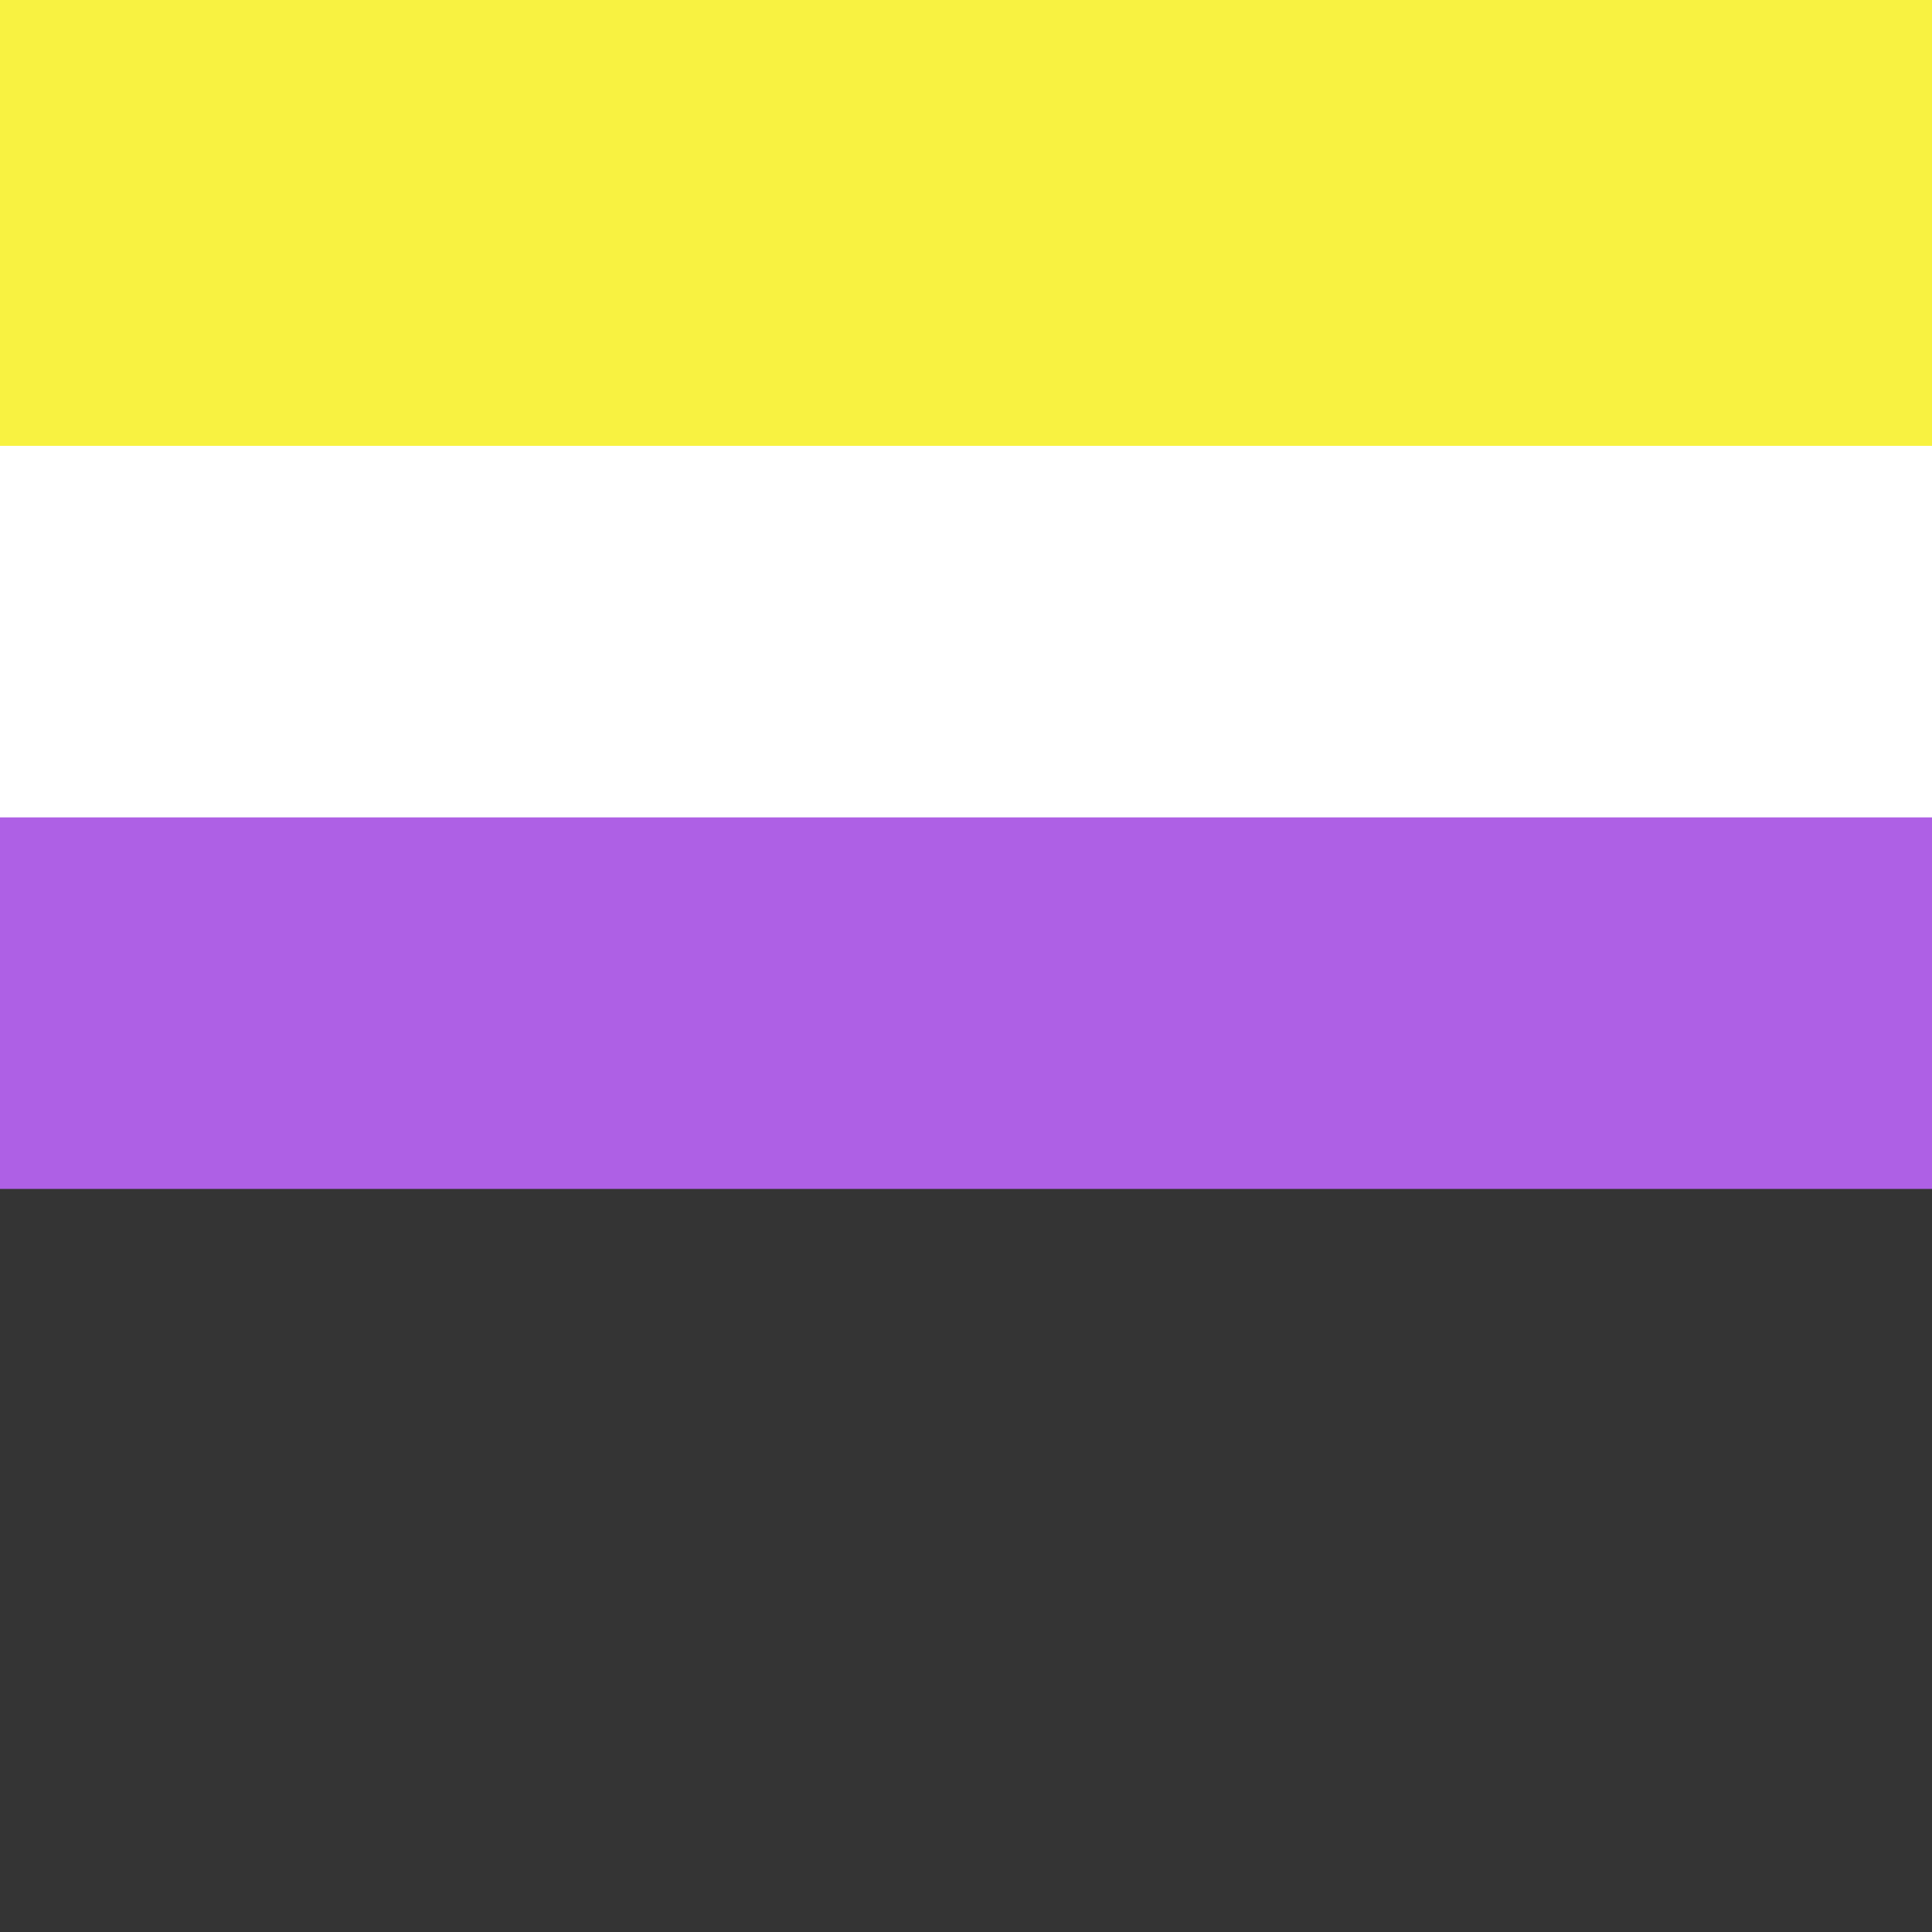
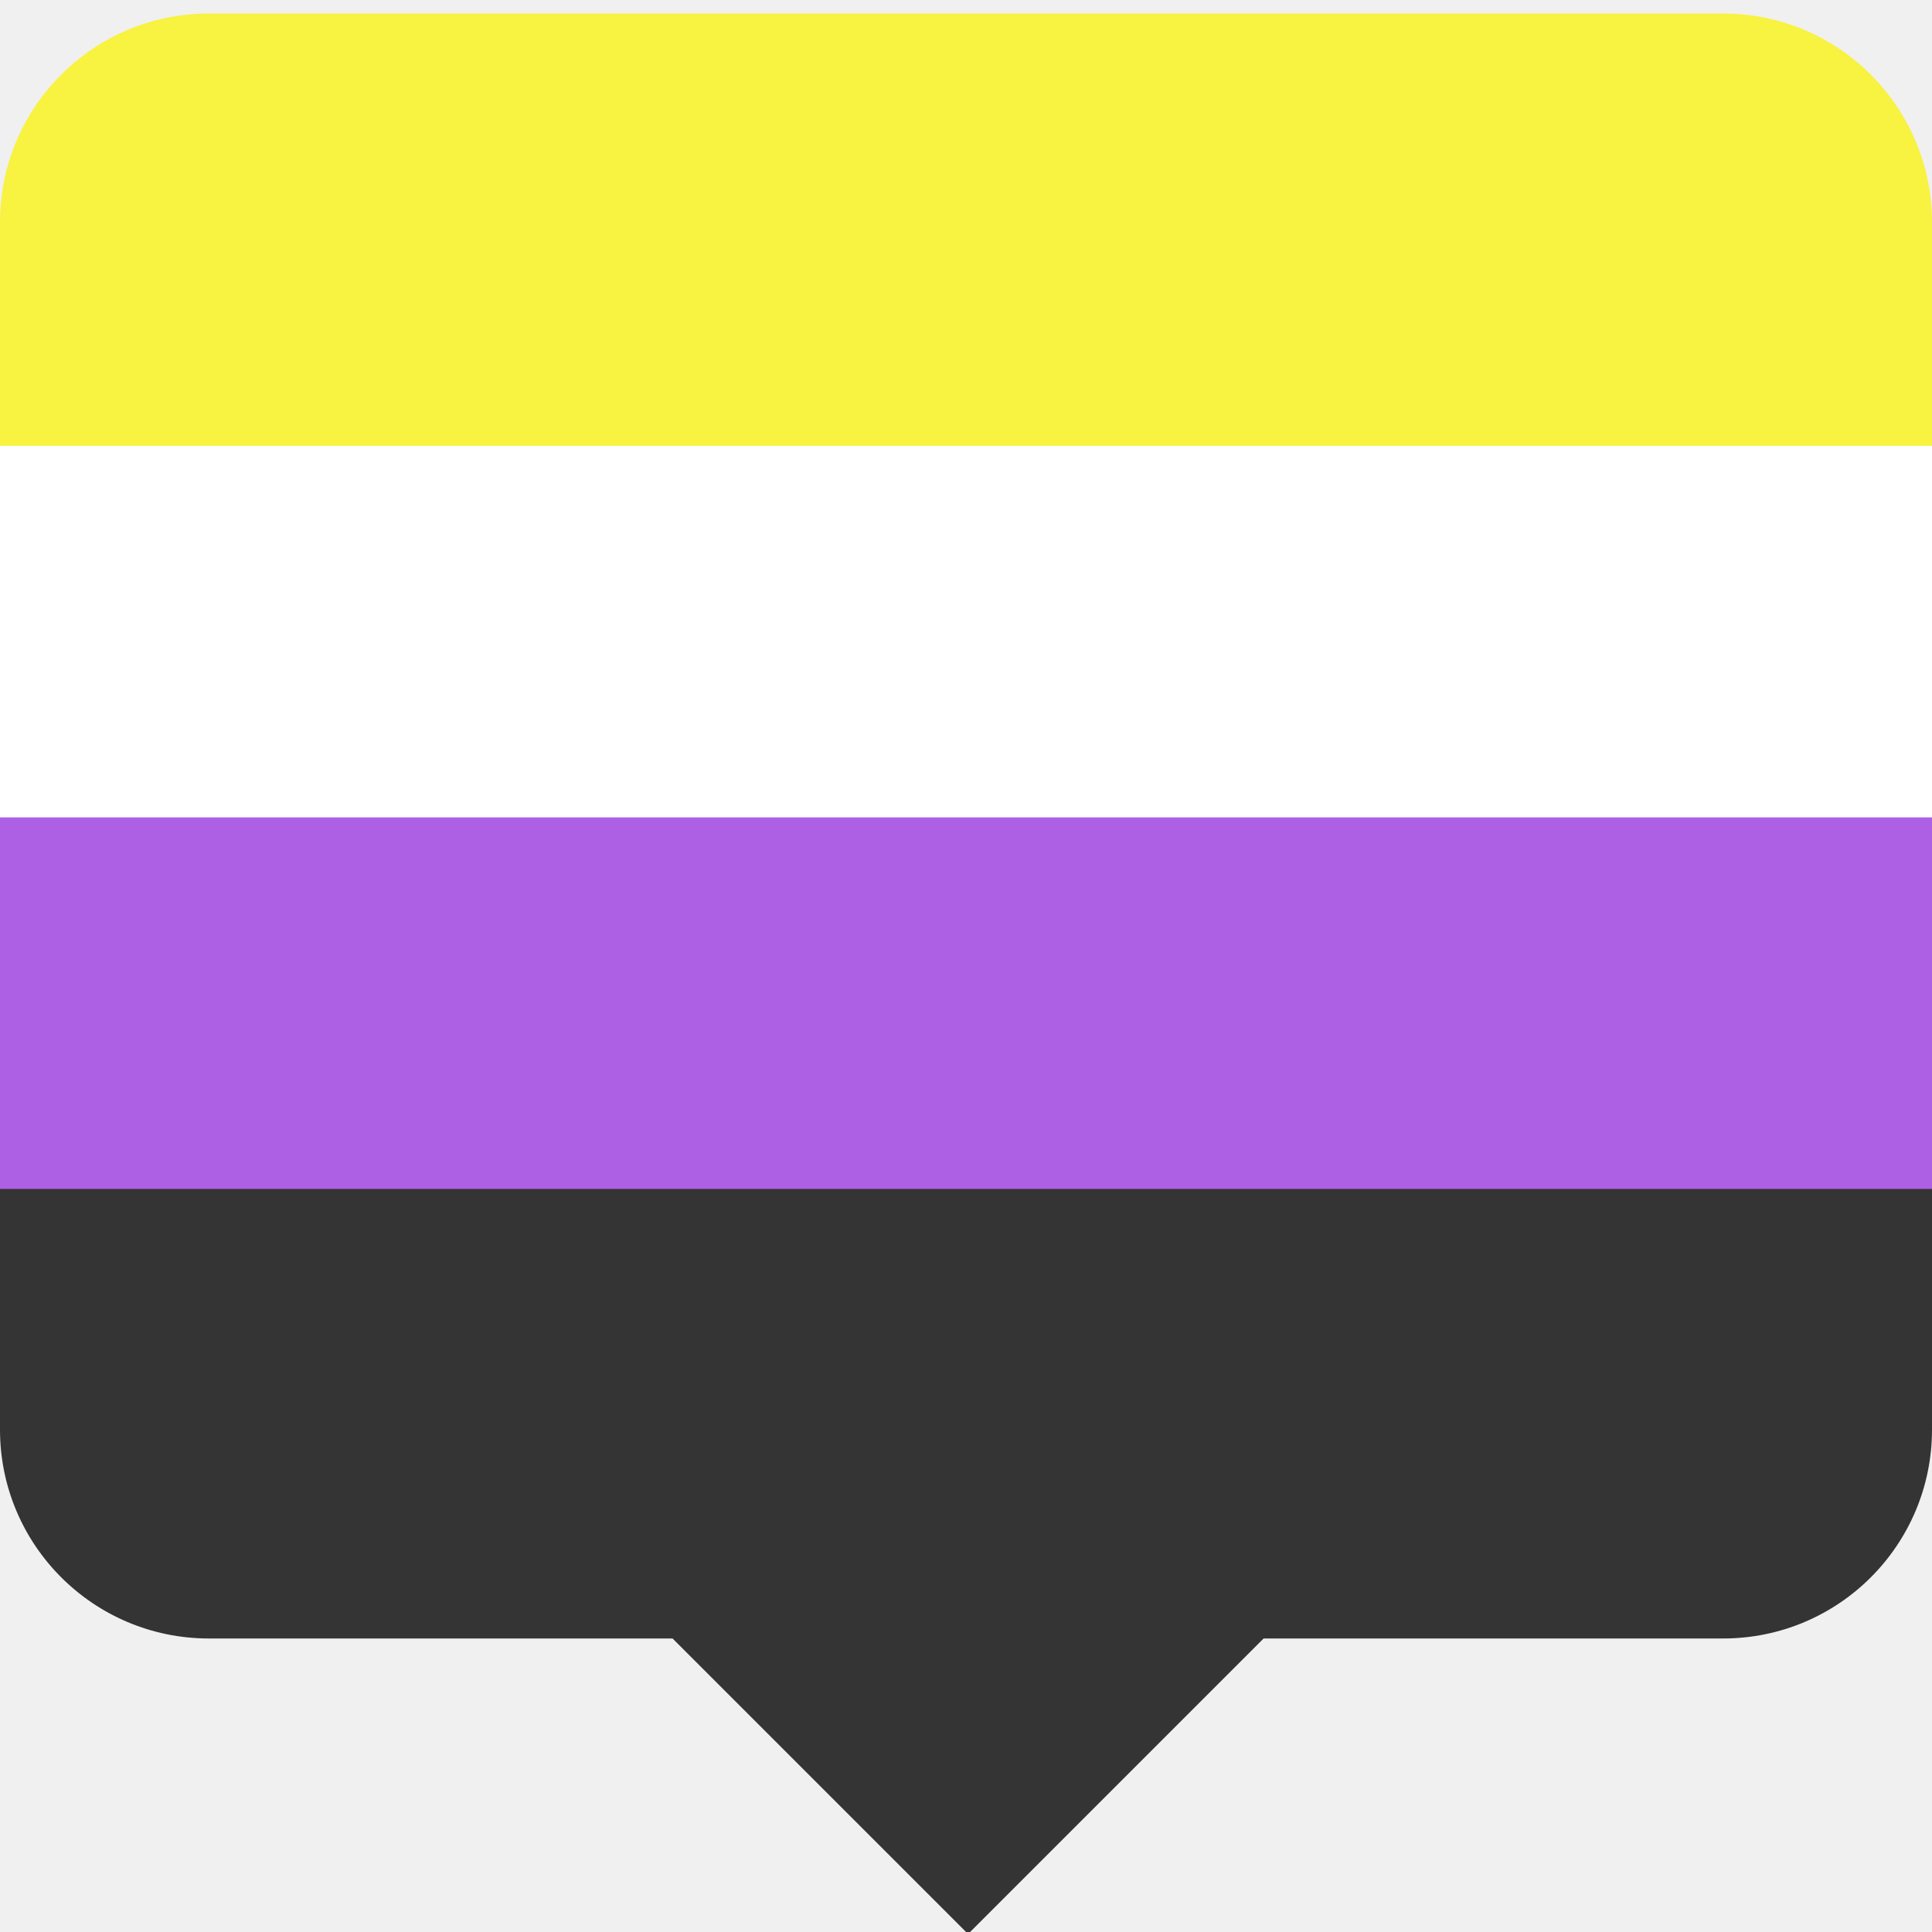
- <svg xmlns="http://www.w3.org/2000/svg" fill="none" viewBox="0 0 26 26">
-   <g clip-path="url(#non_binary__clip0)">
-     <path fill="#F8F241" d="M-1.25 20.625h31.313v7.313H-1.25z" />
-     <path fill-rule="evenodd" clip-rule="evenodd" d="M-2 15h30v11H-2V15z" fill="#343434" />
-     <path fill-rule="evenodd" clip-rule="evenodd" d="M-2 10h30v6H-2v-6z" fill="#AE60E5" />
-     <path fill-rule="evenodd" clip-rule="evenodd" d="M-2 5h30v6H-2V5z" fill="#fff" />
-     <path fill-rule="evenodd" clip-rule="evenodd" d="M-2 0h30v6H-2V0z" fill="#F8F241" />
+ <svg xmlns="http://www.w3.org/2000/svg" width="26" height="26" viewBox="0 0 26 26" fill="none">
+   <g clip-path="url(#clip0)">
+     <mask id="mask0" mask-type="alpha" maskUnits="userSpaceOnUse" x="0" y="0" width="26" height="27">
+       <path fill-rule="evenodd" clip-rule="evenodd" d="M2.811 0.182C1.258 0.182 0 1.44 0 2.992V19.239C0 20.792 1.259 22.05 2.811 22.05H9.051L13.028 26.027L17.005 22.05H23.189C24.742 22.05 26 20.792 26 19.239V2.992C26 1.44 24.741 0.182 23.189 0.182H2.811Z" fill="#C4C4C4" />
+     </mask>
+     <g mask="url(#mask0)">
+       <rect x="-1.25" y="20.625" width="31.312" height="7.312" fill="#F8F241" />
+       <path fill-rule="evenodd" clip-rule="evenodd" d="M-2 15H28V26H-2V15Z" fill="#343434" />
+       <path fill-rule="evenodd" clip-rule="evenodd" d="M-2 10H28V16H-2V10Z" fill="#AE60E5" />
+       <path fill-rule="evenodd" clip-rule="evenodd" d="M-2 5H28V11H-2V5Z" fill="white" />
+       <path fill-rule="evenodd" clip-rule="evenodd" d="M-2 0H28V6H-2V0Z" fill="#F8F241" />
+     </g>
  </g>
  <defs>
-     <clipPath id="non_binary__clip0">
-       <path fill="#fff" d="M0 0h26v26H0z" />
+     <clipPath id="clip0">
+       <rect width="26" height="26" fill="white" />
    </clipPath>
  </defs>
</svg>
